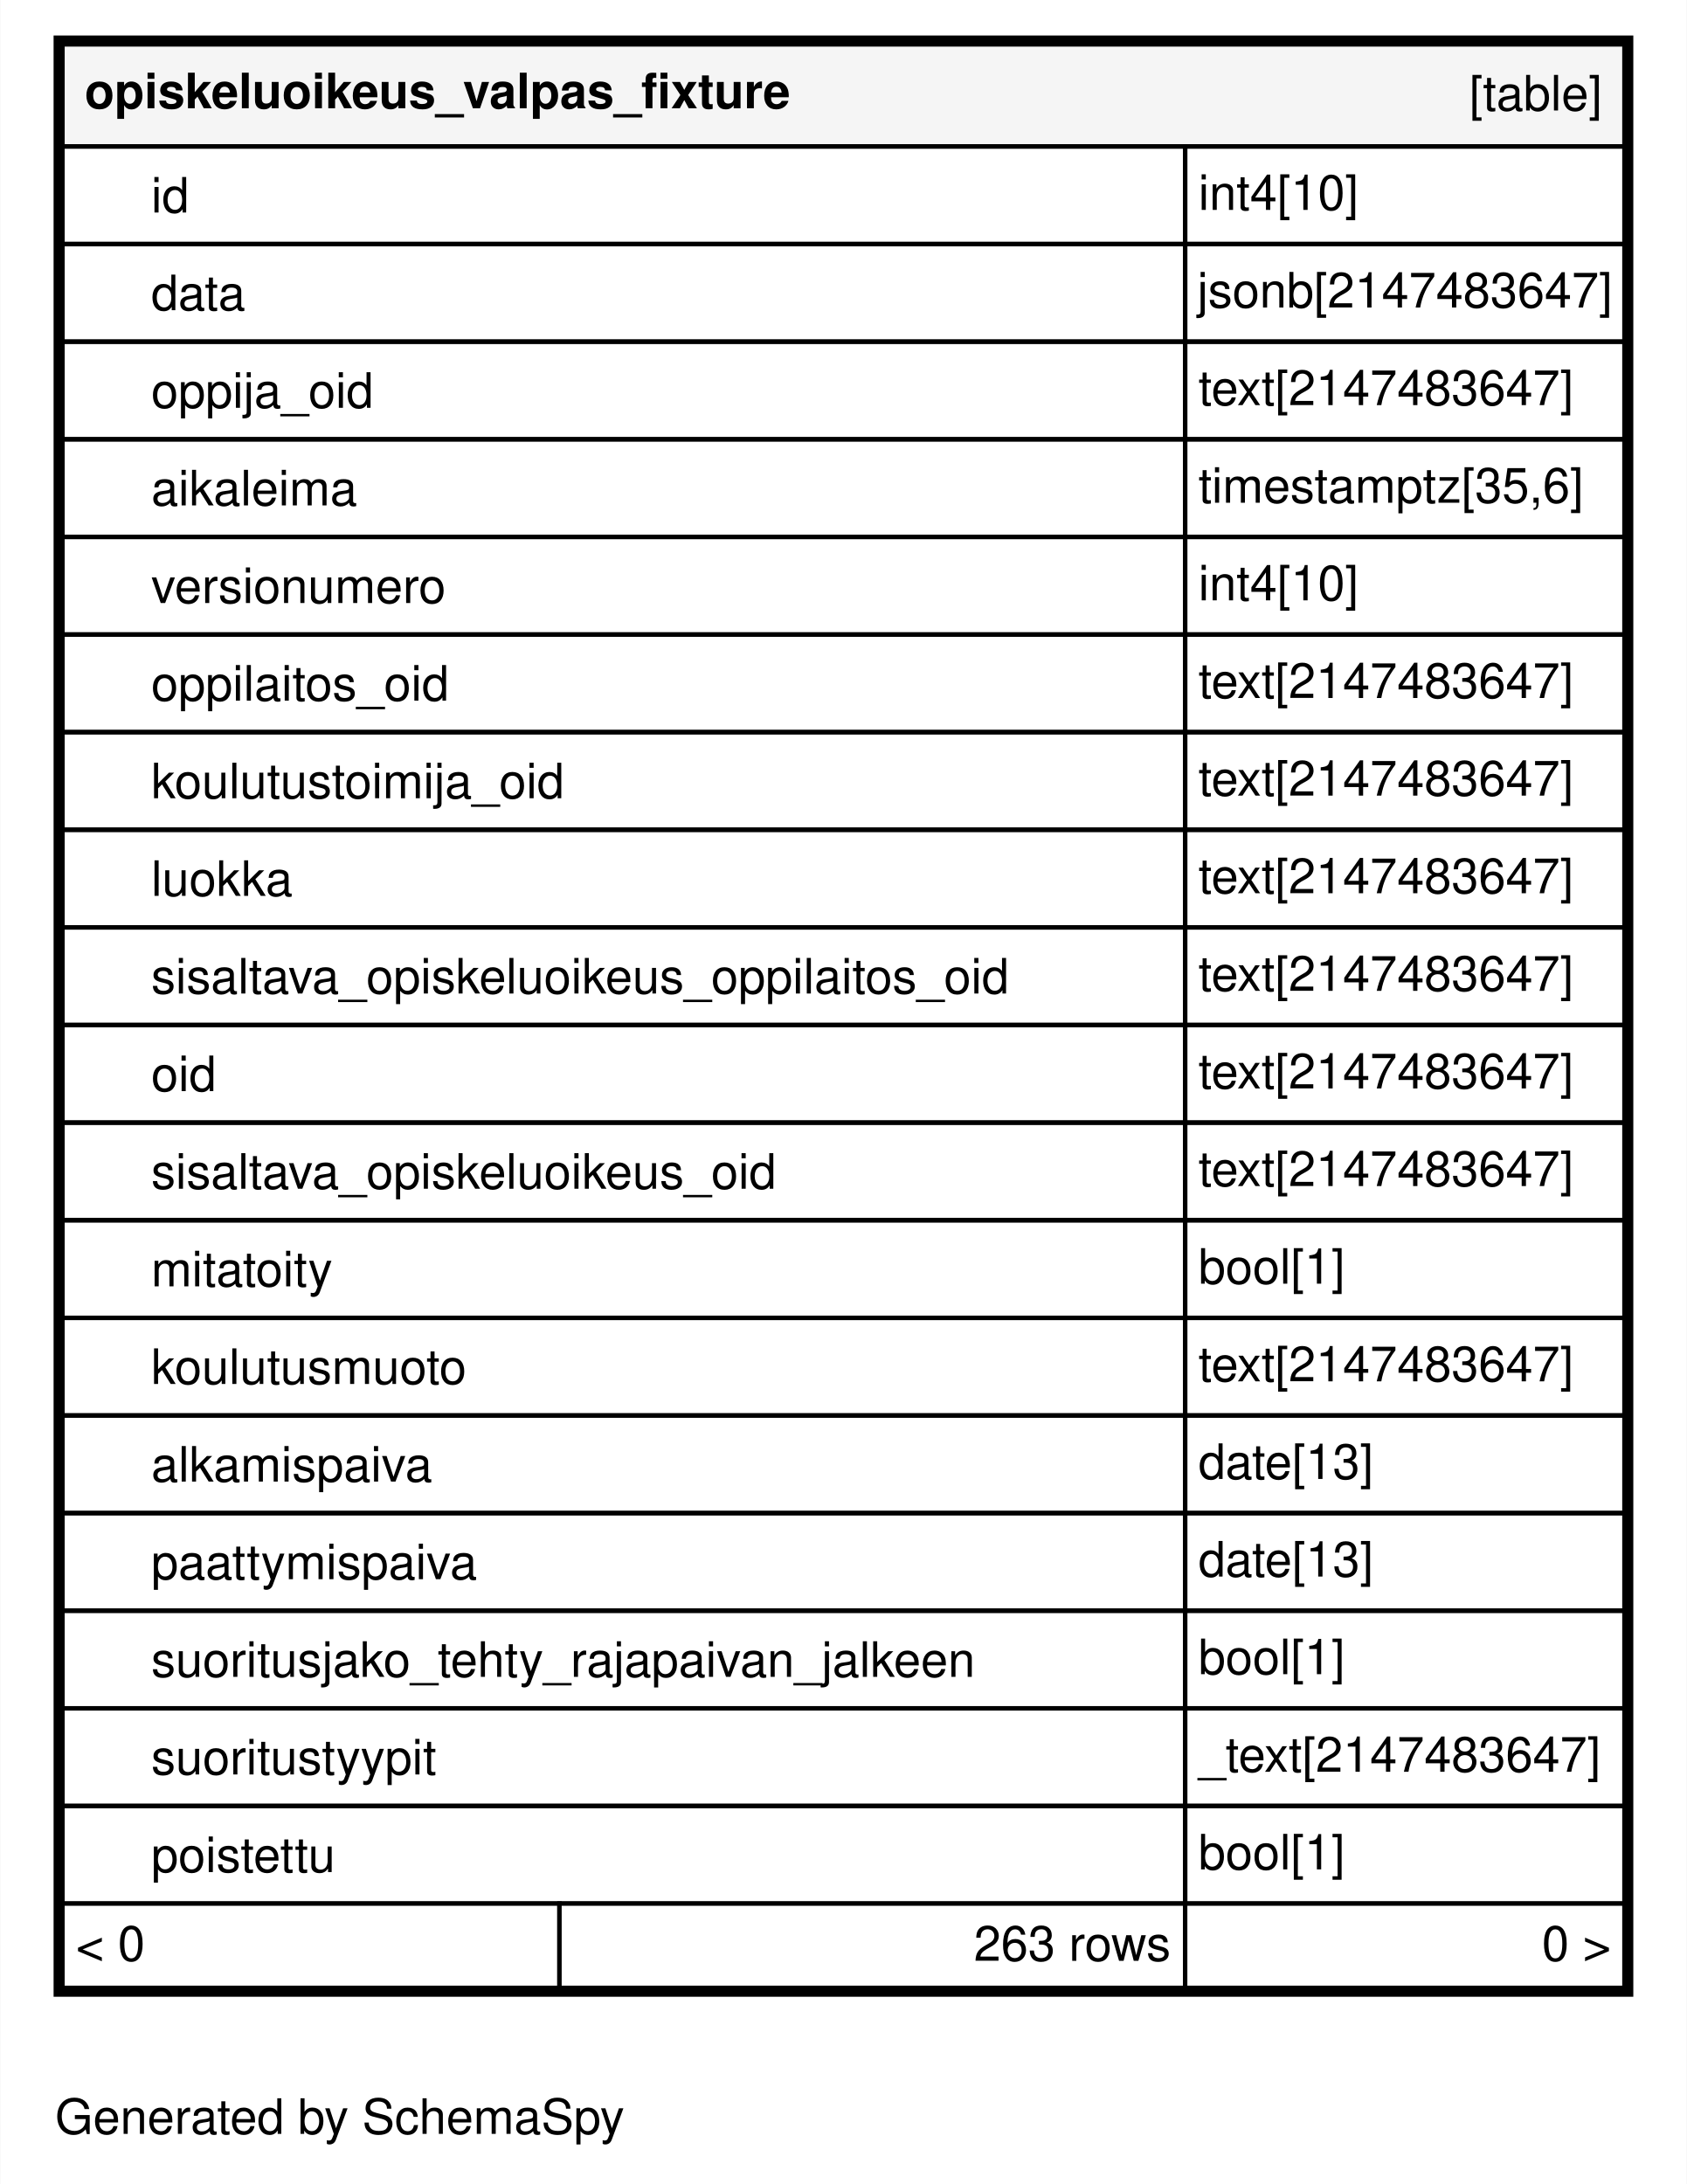
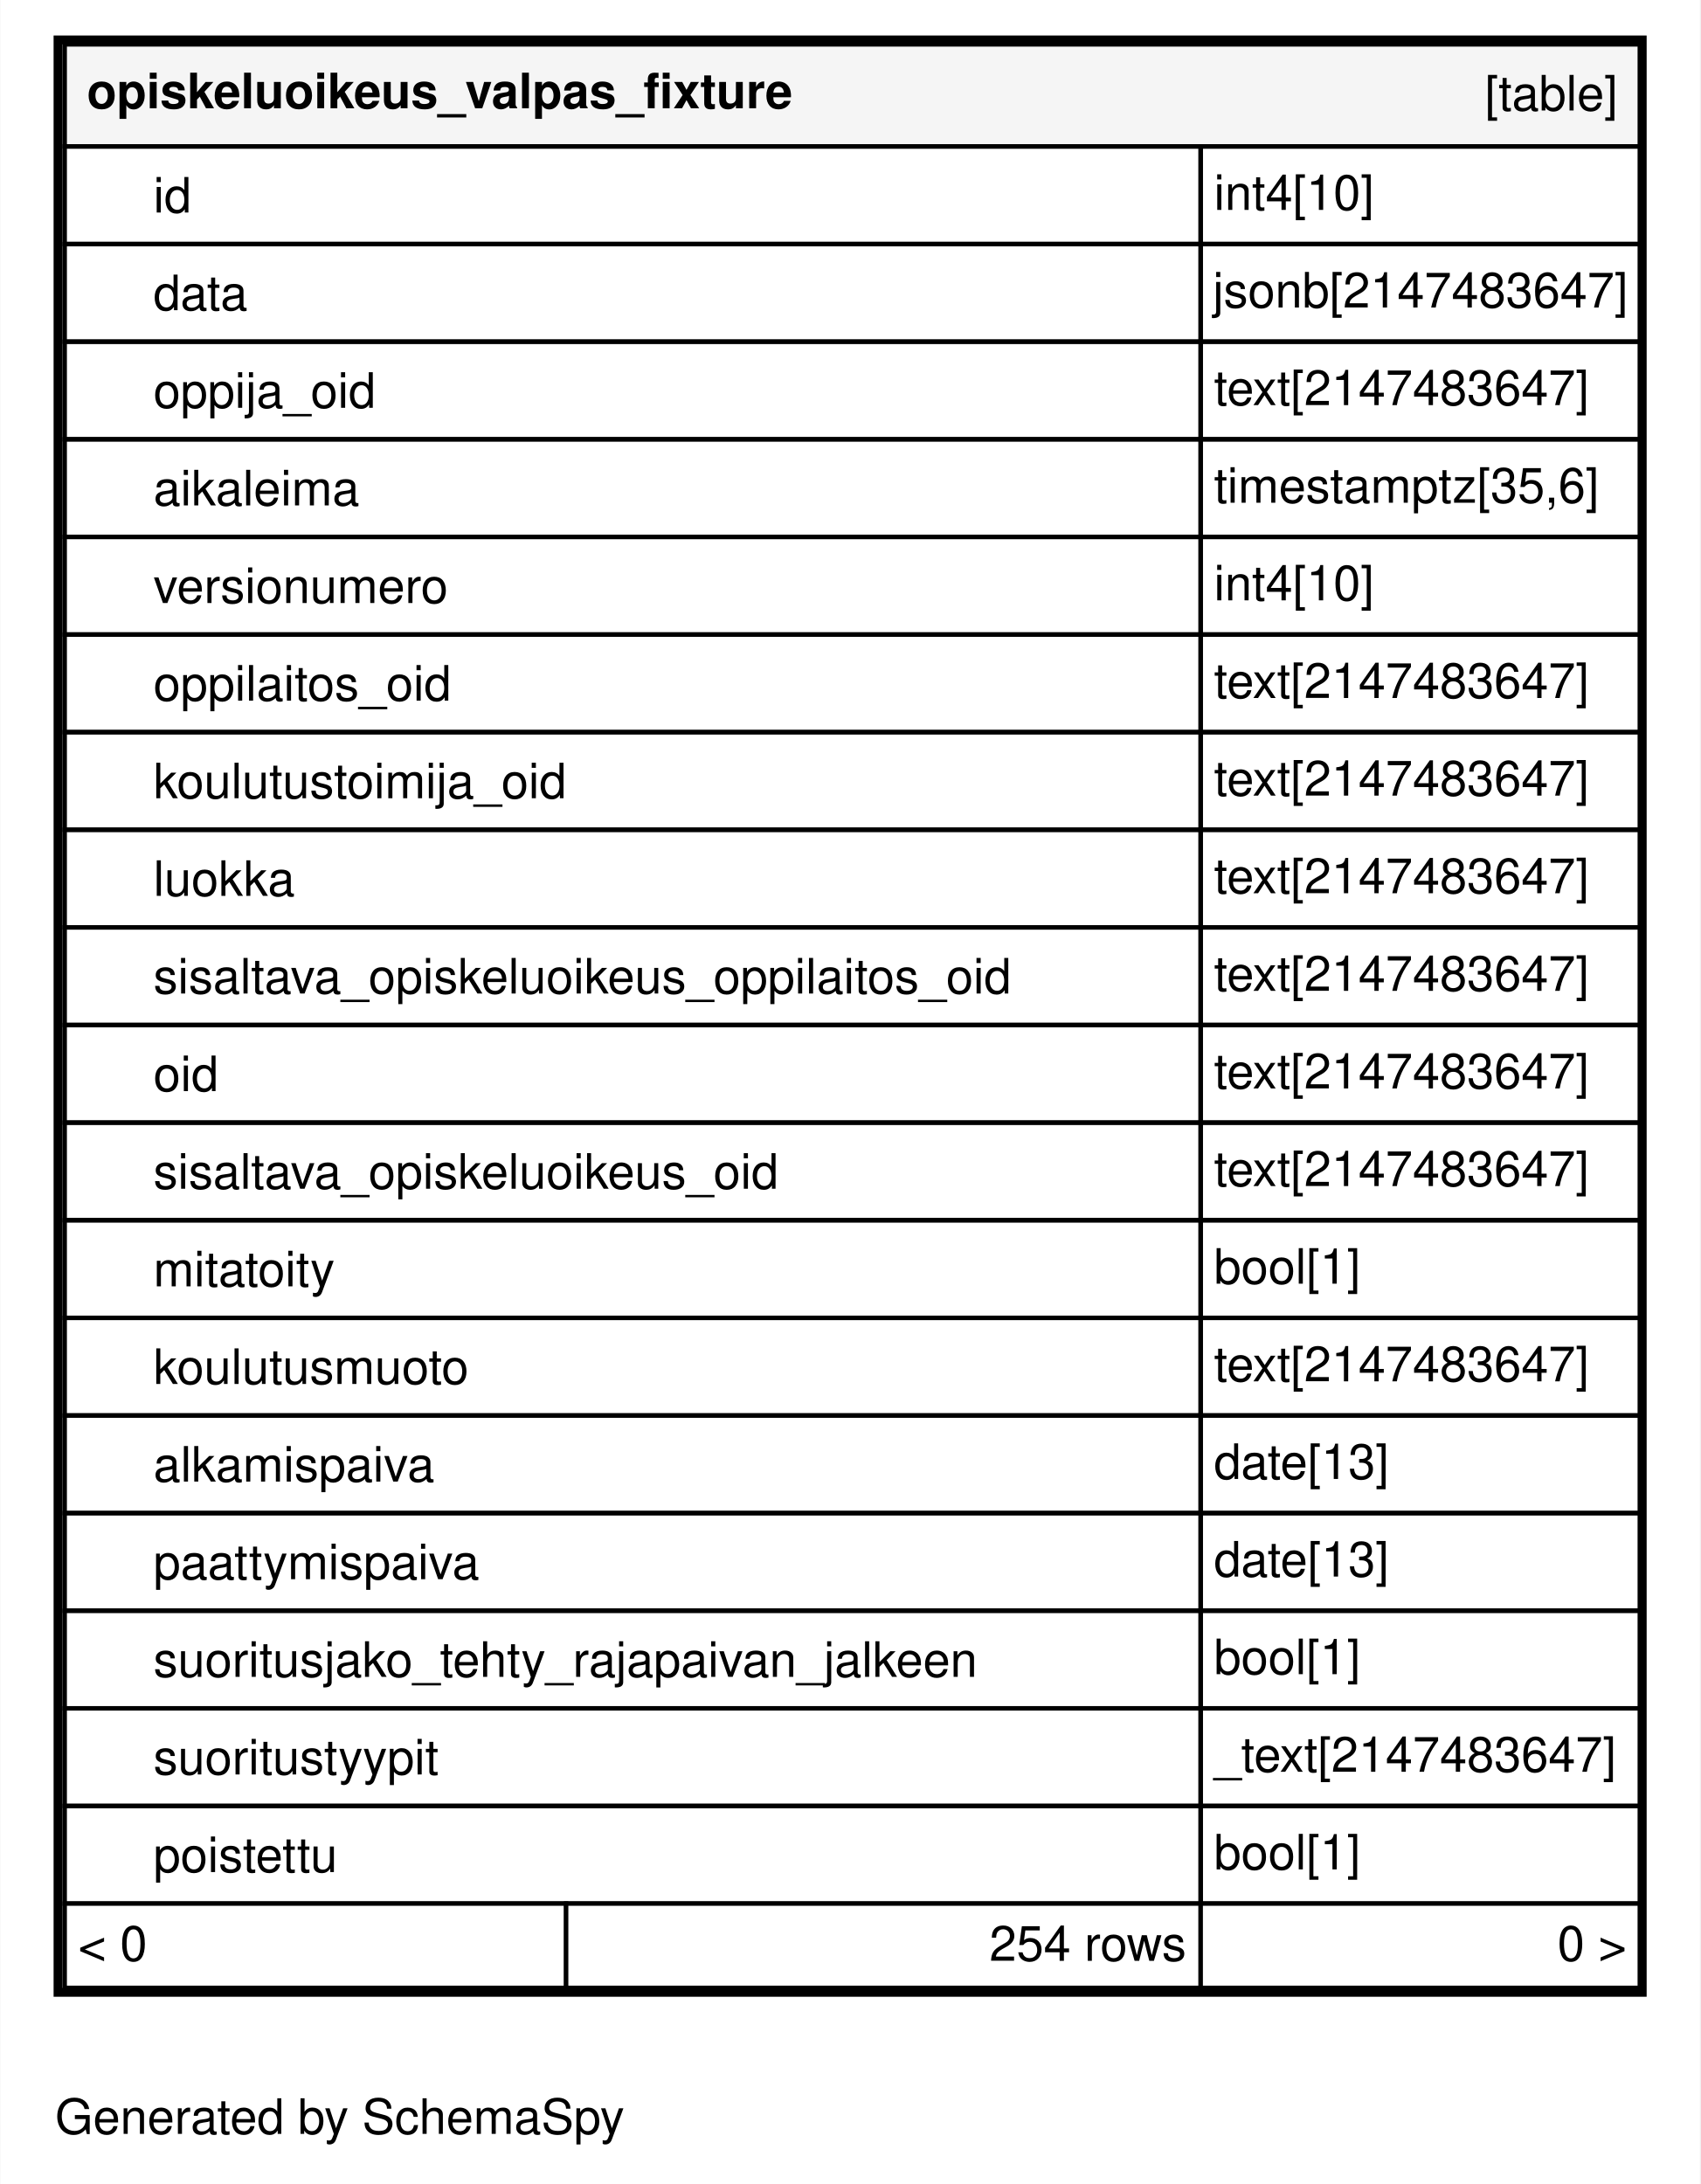
- <svg xmlns="http://www.w3.org/2000/svg" xmlns:xlink="http://www.w3.org/1999/xlink" width="380pt" height="492pt" viewBox="0.00 0.00 380.00 492.20">
+ <svg xmlns="http://www.w3.org/2000/svg" xmlns:xlink="http://www.w3.org/1999/xlink" width="383pt" height="492pt" viewBox="0.00 0.00 383.00 492.20">
  <g id="graph0" class="graph" transform="scale(1 1) rotate(0) translate(4 488.2)">
-     <polygon fill="#ffffff" stroke="transparent" points="-4,4 -4,-488.2 376,-488.2 376,4 -4,4" />
+     <polygon fill="#ffffff" stroke="transparent" points="-4,4 -4,-488.2 379,-488.2 379,4 -4,4" />
    <text text-anchor="middle" x="72.494" y="-7.3" font-family="Helvetica,sans-Serif" font-size="11.00" fill="#000000">Generated by SchemaSpy</text>
    <g id="node1" class="node">
      <g id="a_node1">
        <a xlink:href="../../tables/opiskeluoikeus_valpas_fixture.html" xlink:title="opiskeluoikeus_valpas_fixture" target="_top">
-           <polygon fill="#ffffff" stroke="transparent" points="8,-38.2 8,-480.2 364,-480.2 364,-38.2 8,-38.2" />
-           <polygon fill="#f5f5f5" stroke="transparent" points="10,-455.2 10,-478.2 362,-478.2 362,-455.2 10,-455.2" />
-           <polygon fill="none" stroke="#000000" points="10,-455.2 10,-478.2 362,-478.2 362,-455.2 10,-455.2" />
-           <text text-anchor="start" x="15" y="-463.8" font-family="Helvetica,sans-Serif" font-weight="bold" font-size="11.00" fill="#000000">opiskeluoikeus_valpas_fixture</text>
-           <text text-anchor="start" x="327.044" y="-463.3" font-family="Helvetica,sans-Serif" font-size="11.00" fill="#000000">[table]</text>
-           <polygon fill="none" stroke="#000000" points="10,-433.2 10,-455.2 263,-455.2 263,-433.2 10,-433.2" />
-           <text text-anchor="start" x="30" y="-440.3" font-family="Helvetica,sans-Serif" font-size="11.00" fill="#000000">id</text>
-           <polygon fill="none" stroke="#000000" points="263,-433.2 263,-455.2 362,-455.2 362,-433.2 263,-433.2" />
-           <text text-anchor="start" x="266" y="-440.9" font-family="Helvetica,sans-Serif" font-size="11.00" fill="#000000">int4[10]</text>
-           <polygon fill="none" stroke="#000000" points="10,-411.2 10,-433.2 263,-433.2 263,-411.2 10,-411.2" />
-           <text text-anchor="start" x="30" y="-418.3" font-family="Helvetica,sans-Serif" font-size="11.00" fill="#000000">data</text>
-           <polygon fill="none" stroke="#000000" points="263,-411.2 263,-433.2 362,-433.2 362,-411.2 263,-411.2" />
-           <text text-anchor="start" x="265.726" y="-418.9" font-family="Helvetica,sans-Serif" font-size="11.00" fill="#000000">jsonb[2147483647]</text>
-           <polygon fill="none" stroke="#000000" points="10,-389.2 10,-411.2 263,-411.2 263,-389.2 10,-389.2" />
-           <text text-anchor="start" x="30" y="-396.3" font-family="Helvetica,sans-Serif" font-size="11.00" fill="#000000">oppija_oid</text>
-           <polygon fill="none" stroke="#000000" points="263,-389.2 263,-411.2 362,-411.2 362,-389.2 263,-389.2" />
-           <text text-anchor="start" x="266" y="-396.9" font-family="Helvetica,sans-Serif" font-size="11.00" fill="#000000">text[2147483647]</text>
-           <polygon fill="none" stroke="#000000" points="10,-367.2 10,-389.2 263,-389.2 263,-367.2 10,-367.2" />
-           <text text-anchor="start" x="30" y="-374.3" font-family="Helvetica,sans-Serif" font-size="11.00" fill="#000000">aikaleima</text>
-           <polygon fill="none" stroke="#000000" points="263,-367.2 263,-389.2 362,-389.2 362,-367.2 263,-367.2" />
-           <text text-anchor="start" x="266" y="-374.9" font-family="Helvetica,sans-Serif" font-size="11.00" fill="#000000">timestamptz[35,6]</text>
-           <polygon fill="none" stroke="#000000" points="10,-345.2 10,-367.2 263,-367.2 263,-345.2 10,-345.2" />
-           <text text-anchor="start" x="30" y="-352.3" font-family="Helvetica,sans-Serif" font-size="11.00" fill="#000000">versionumero</text>
-           <polygon fill="none" stroke="#000000" points="263,-345.2 263,-367.2 362,-367.2 362,-345.2 263,-345.2" />
-           <text text-anchor="start" x="266" y="-352.9" font-family="Helvetica,sans-Serif" font-size="11.00" fill="#000000">int4[10]</text>
-           <polygon fill="none" stroke="#000000" points="10,-323.2 10,-345.2 263,-345.2 263,-323.2 10,-323.2" />
-           <text text-anchor="start" x="30" y="-330.3" font-family="Helvetica,sans-Serif" font-size="11.00" fill="#000000">oppilaitos_oid</text>
-           <polygon fill="none" stroke="#000000" points="263,-323.2 263,-345.2 362,-345.2 362,-323.2 263,-323.2" />
-           <text text-anchor="start" x="266" y="-330.9" font-family="Helvetica,sans-Serif" font-size="11.00" fill="#000000">text[2147483647]</text>
-           <polygon fill="none" stroke="#000000" points="10,-301.2 10,-323.2 263,-323.2 263,-301.2 10,-301.2" />
-           <text text-anchor="start" x="30" y="-308.3" font-family="Helvetica,sans-Serif" font-size="11.00" fill="#000000">koulutustoimija_oid</text>
-           <polygon fill="none" stroke="#000000" points="263,-301.2 263,-323.2 362,-323.2 362,-301.2 263,-301.2" />
-           <text text-anchor="start" x="266" y="-308.9" font-family="Helvetica,sans-Serif" font-size="11.00" fill="#000000">text[2147483647]</text>
-           <polygon fill="none" stroke="#000000" points="10,-279.2 10,-301.2 263,-301.2 263,-279.2 10,-279.2" />
-           <text text-anchor="start" x="30" y="-286.3" font-family="Helvetica,sans-Serif" font-size="11.00" fill="#000000">luokka</text>
-           <polygon fill="none" stroke="#000000" points="263,-279.2 263,-301.2 362,-301.2 362,-279.2 263,-279.2" />
-           <text text-anchor="start" x="266" y="-286.9" font-family="Helvetica,sans-Serif" font-size="11.00" fill="#000000">text[2147483647]</text>
-           <polygon fill="none" stroke="#000000" points="10,-257.2 10,-279.2 263,-279.2 263,-257.2 10,-257.2" />
-           <text text-anchor="start" x="30" y="-264.3" font-family="Helvetica,sans-Serif" font-size="11.00" fill="#000000">sisaltava_opiskeluoikeus_oppilaitos_oid</text>
-           <polygon fill="none" stroke="#000000" points="263,-257.2 263,-279.2 362,-279.2 362,-257.2 263,-257.2" />
-           <text text-anchor="start" x="266" y="-264.9" font-family="Helvetica,sans-Serif" font-size="11.00" fill="#000000">text[2147483647]</text>
-           <polygon fill="none" stroke="#000000" points="10,-235.2 10,-257.2 263,-257.2 263,-235.2 10,-235.2" />
-           <text text-anchor="start" x="30" y="-242.3" font-family="Helvetica,sans-Serif" font-size="11.00" fill="#000000">oid</text>
-           <polygon fill="none" stroke="#000000" points="263,-235.2 263,-257.2 362,-257.2 362,-235.2 263,-235.2" />
-           <text text-anchor="start" x="266" y="-242.9" font-family="Helvetica,sans-Serif" font-size="11.00" fill="#000000">text[2147483647]</text>
-           <polygon fill="none" stroke="#000000" points="10,-213.2 10,-235.2 263,-235.2 263,-213.2 10,-213.2" />
-           <text text-anchor="start" x="30" y="-220.3" font-family="Helvetica,sans-Serif" font-size="11.00" fill="#000000">sisaltava_opiskeluoikeus_oid</text>
-           <polygon fill="none" stroke="#000000" points="263,-213.2 263,-235.2 362,-235.2 362,-213.2 263,-213.2" />
-           <text text-anchor="start" x="266" y="-220.9" font-family="Helvetica,sans-Serif" font-size="11.00" fill="#000000">text[2147483647]</text>
-           <polygon fill="none" stroke="#000000" points="10,-191.2 10,-213.2 263,-213.2 263,-191.2 10,-191.2" />
-           <text text-anchor="start" x="30" y="-198.3" font-family="Helvetica,sans-Serif" font-size="11.00" fill="#000000">mitatoity</text>
-           <polygon fill="none" stroke="#000000" points="263,-191.2 263,-213.2 362,-213.2 362,-191.2 263,-191.2" />
-           <text text-anchor="start" x="266" y="-198.9" font-family="Helvetica,sans-Serif" font-size="11.00" fill="#000000">bool[1]</text>
-           <polygon fill="none" stroke="#000000" points="10,-169.2 10,-191.2 263,-191.2 263,-169.2 10,-169.2" />
-           <text text-anchor="start" x="30" y="-176.3" font-family="Helvetica,sans-Serif" font-size="11.00" fill="#000000">koulutusmuoto</text>
-           <polygon fill="none" stroke="#000000" points="263,-169.2 263,-191.2 362,-191.2 362,-169.2 263,-169.2" />
-           <text text-anchor="start" x="266" y="-176.9" font-family="Helvetica,sans-Serif" font-size="11.00" fill="#000000">text[2147483647]</text>
-           <polygon fill="none" stroke="#000000" points="10,-147.2 10,-169.2 263,-169.2 263,-147.2 10,-147.2" />
-           <text text-anchor="start" x="30" y="-154.3" font-family="Helvetica,sans-Serif" font-size="11.00" fill="#000000">alkamispaiva</text>
-           <polygon fill="none" stroke="#000000" points="263,-147.2 263,-169.2 362,-169.2 362,-147.2 263,-147.2" />
-           <text text-anchor="start" x="266" y="-154.9" font-family="Helvetica,sans-Serif" font-size="11.00" fill="#000000">date[13]</text>
-           <polygon fill="none" stroke="#000000" points="10,-125.2 10,-147.2 263,-147.2 263,-125.2 10,-125.2" />
-           <text text-anchor="start" x="30" y="-132.3" font-family="Helvetica,sans-Serif" font-size="11.00" fill="#000000">paattymispaiva</text>
-           <polygon fill="none" stroke="#000000" points="263,-125.2 263,-147.2 362,-147.2 362,-125.2 263,-125.2" />
-           <text text-anchor="start" x="266" y="-132.9" font-family="Helvetica,sans-Serif" font-size="11.00" fill="#000000">date[13]</text>
-           <polygon fill="none" stroke="#000000" points="10,-103.2 10,-125.2 263,-125.2 263,-103.2 10,-103.2" />
-           <text text-anchor="start" x="30" y="-110.3" font-family="Helvetica,sans-Serif" font-size="11.00" fill="#000000">suoritusjako_tehty_rajapaivan_jalkeen</text>
-           <polygon fill="none" stroke="#000000" points="263,-103.2 263,-125.2 362,-125.2 362,-103.2 263,-103.2" />
-           <text text-anchor="start" x="266" y="-110.9" font-family="Helvetica,sans-Serif" font-size="11.00" fill="#000000">bool[1]</text>
-           <polygon fill="none" stroke="#000000" points="10,-81.2 10,-103.2 263,-103.2 263,-81.2 10,-81.2" />
-           <text text-anchor="start" x="30" y="-88.3" font-family="Helvetica,sans-Serif" font-size="11.00" fill="#000000">suoritustyypit</text>
-           <polygon fill="none" stroke="#000000" points="263,-81.2 263,-103.2 362,-103.2 362,-81.2 263,-81.2" />
-           <text text-anchor="start" x="266" y="-88.9" font-family="Helvetica,sans-Serif" font-size="11.00" fill="#000000">_text[2147483647]</text>
-           <polygon fill="none" stroke="#000000" points="10,-59.2 10,-81.2 263,-81.2 263,-59.2 10,-59.2" />
-           <text text-anchor="start" x="30" y="-66.3" font-family="Helvetica,sans-Serif" font-size="11.00" fill="#000000">poistettu</text>
-           <polygon fill="none" stroke="#000000" points="263,-59.2 263,-81.2 362,-81.2 362,-59.2 263,-59.2" />
-           <text text-anchor="start" x="266" y="-66.9" font-family="Helvetica,sans-Serif" font-size="11.00" fill="#000000">bool[1]</text>
-           <polygon fill="#ffffff" stroke="transparent" points="10,-40.2 10,-59.2 122,-59.2 122,-40.2 10,-40.2" />
-           <polygon fill="none" stroke="#000000" points="10,-40.2 10,-59.2 122,-59.2 122,-40.2 10,-40.2" />
-           <text text-anchor="start" x="13" y="-46.3" font-family="Helvetica,sans-Serif" font-size="11.00" fill="#000000">&lt; 0</text>
-           <polygon fill="#ffffff" stroke="transparent" points="122,-40.2 122,-59.2 263,-59.2 263,-40.2 122,-40.2" />
-           <polygon fill="none" stroke="#000000" points="122,-40.2 122,-59.2 263,-59.2 263,-40.2 122,-40.2" />
-           <text text-anchor="start" x="215.381" y="-46.3" font-family="Helvetica,sans-Serif" font-size="11.00" fill="#000000">263 rows</text>
-           <polygon fill="#ffffff" stroke="transparent" points="263,-40.2 263,-59.2 362,-59.2 362,-40.2 263,-40.2" />
-           <polygon fill="none" stroke="#000000" points="263,-40.2 263,-59.2 362,-59.2 362,-40.2 263,-40.2" />
-           <text text-anchor="start" x="343.405" y="-46.3" font-family="Helvetica,sans-Serif" font-size="11.00" fill="#000000">0 &gt;</text>
-           <polygon fill="none" stroke="#000000" stroke-width="2" points="9,-39.2 9,-479.2 363,-479.2 363,-39.2 9,-39.2" />
+           <polygon fill="#ffffff" stroke="transparent" points="8,-38.2 8,-480.2 367,-480.2 367,-38.2 8,-38.2" />
+           <polygon fill="#f5f5f5" stroke="transparent" points="10.5,-455.2 10.5,-478.2 365.5,-478.2 365.5,-455.2 10.5,-455.2" />
+           <polygon fill="none" stroke="#000000" points="10.5,-455.2 10.5,-478.2 365.5,-478.2 365.5,-455.2 10.5,-455.2" />
+           <text text-anchor="start" x="15.5" y="-463.8" font-family="Helvetica,sans-Serif" font-weight="bold" font-size="11.00" fill="#000000">opiskeluoikeus_valpas_fixture</text>
+           <text text-anchor="start" x="330.544" y="-463.3" font-family="Helvetica,sans-Serif" font-size="11.00" fill="#000000">[table]</text>
+           <polygon fill="none" stroke="#000000" points="10.5,-433.2 10.5,-455.2 266.5,-455.2 266.5,-433.2 10.5,-433.2" />
+           <text text-anchor="start" x="30.5" y="-440.3" font-family="Helvetica,sans-Serif" font-size="11.00" fill="#000000">id</text>
+           <polygon fill="none" stroke="#000000" points="266.5,-433.2 266.5,-455.2 365.5,-455.2 365.5,-433.2 266.5,-433.2" />
+           <text text-anchor="start" x="269.5" y="-440.9" font-family="Helvetica,sans-Serif" font-size="11.00" fill="#000000">int4[10]</text>
+           <polygon fill="none" stroke="#000000" points="10.5,-411.2 10.5,-433.2 266.5,-433.2 266.5,-411.2 10.5,-411.2" />
+           <text text-anchor="start" x="30.5" y="-418.3" font-family="Helvetica,sans-Serif" font-size="11.00" fill="#000000">data</text>
+           <polygon fill="none" stroke="#000000" points="266.5,-411.2 266.5,-433.2 365.5,-433.2 365.5,-411.2 266.5,-411.2" />
+           <text text-anchor="start" x="269.226" y="-418.9" font-family="Helvetica,sans-Serif" font-size="11.00" fill="#000000">jsonb[2147483647]</text>
+           <polygon fill="none" stroke="#000000" points="10.5,-389.2 10.5,-411.2 266.5,-411.2 266.5,-389.2 10.5,-389.2" />
+           <text text-anchor="start" x="30.5" y="-396.3" font-family="Helvetica,sans-Serif" font-size="11.00" fill="#000000">oppija_oid</text>
+           <polygon fill="none" stroke="#000000" points="266.5,-389.2 266.5,-411.2 365.5,-411.2 365.5,-389.2 266.5,-389.2" />
+           <text text-anchor="start" x="269.5" y="-396.9" font-family="Helvetica,sans-Serif" font-size="11.00" fill="#000000">text[2147483647]</text>
+           <polygon fill="none" stroke="#000000" points="10.5,-367.2 10.5,-389.2 266.5,-389.2 266.5,-367.2 10.5,-367.2" />
+           <text text-anchor="start" x="30.5" y="-374.3" font-family="Helvetica,sans-Serif" font-size="11.00" fill="#000000">aikaleima</text>
+           <polygon fill="none" stroke="#000000" points="266.5,-367.2 266.5,-389.2 365.5,-389.2 365.5,-367.2 266.5,-367.2" />
+           <text text-anchor="start" x="269.5" y="-374.9" font-family="Helvetica,sans-Serif" font-size="11.00" fill="#000000">timestamptz[35,6]</text>
+           <polygon fill="none" stroke="#000000" points="10.5,-345.2 10.5,-367.2 266.5,-367.2 266.5,-345.2 10.5,-345.2" />
+           <text text-anchor="start" x="30.5" y="-352.3" font-family="Helvetica,sans-Serif" font-size="11.00" fill="#000000">versionumero</text>
+           <polygon fill="none" stroke="#000000" points="266.5,-345.2 266.5,-367.2 365.5,-367.2 365.5,-345.2 266.5,-345.2" />
+           <text text-anchor="start" x="269.5" y="-352.9" font-family="Helvetica,sans-Serif" font-size="11.00" fill="#000000">int4[10]</text>
+           <polygon fill="none" stroke="#000000" points="10.5,-323.2 10.5,-345.2 266.5,-345.2 266.5,-323.2 10.5,-323.2" />
+           <text text-anchor="start" x="30.5" y="-330.3" font-family="Helvetica,sans-Serif" font-size="11.00" fill="#000000">oppilaitos_oid</text>
+           <polygon fill="none" stroke="#000000" points="266.5,-323.2 266.5,-345.2 365.5,-345.2 365.5,-323.2 266.5,-323.2" />
+           <text text-anchor="start" x="269.5" y="-330.9" font-family="Helvetica,sans-Serif" font-size="11.00" fill="#000000">text[2147483647]</text>
+           <polygon fill="none" stroke="#000000" points="10.5,-301.2 10.5,-323.2 266.5,-323.2 266.5,-301.2 10.5,-301.2" />
+           <text text-anchor="start" x="30.5" y="-308.3" font-family="Helvetica,sans-Serif" font-size="11.00" fill="#000000">koulutustoimija_oid</text>
+           <polygon fill="none" stroke="#000000" points="266.5,-301.2 266.5,-323.2 365.5,-323.2 365.5,-301.2 266.5,-301.2" />
+           <text text-anchor="start" x="269.5" y="-308.9" font-family="Helvetica,sans-Serif" font-size="11.00" fill="#000000">text[2147483647]</text>
+           <polygon fill="none" stroke="#000000" points="10.5,-279.2 10.5,-301.2 266.5,-301.2 266.5,-279.2 10.5,-279.2" />
+           <text text-anchor="start" x="30.5" y="-286.3" font-family="Helvetica,sans-Serif" font-size="11.00" fill="#000000">luokka</text>
+           <polygon fill="none" stroke="#000000" points="266.5,-279.2 266.5,-301.2 365.5,-301.2 365.5,-279.2 266.5,-279.2" />
+           <text text-anchor="start" x="269.5" y="-286.9" font-family="Helvetica,sans-Serif" font-size="11.00" fill="#000000">text[2147483647]</text>
+           <polygon fill="none" stroke="#000000" points="10.5,-257.2 10.5,-279.2 266.5,-279.2 266.5,-257.2 10.5,-257.2" />
+           <text text-anchor="start" x="30.5" y="-264.3" font-family="Helvetica,sans-Serif" font-size="11.00" fill="#000000">sisaltava_opiskeluoikeus_oppilaitos_oid</text>
+           <polygon fill="none" stroke="#000000" points="266.5,-257.2 266.5,-279.2 365.5,-279.2 365.5,-257.2 266.5,-257.2" />
+           <text text-anchor="start" x="269.5" y="-264.9" font-family="Helvetica,sans-Serif" font-size="11.00" fill="#000000">text[2147483647]</text>
+           <polygon fill="none" stroke="#000000" points="10.5,-235.2 10.5,-257.2 266.5,-257.2 266.5,-235.2 10.5,-235.2" />
+           <text text-anchor="start" x="30.5" y="-242.3" font-family="Helvetica,sans-Serif" font-size="11.00" fill="#000000">oid</text>
+           <polygon fill="none" stroke="#000000" points="266.5,-235.2 266.5,-257.2 365.5,-257.2 365.5,-235.2 266.5,-235.2" />
+           <text text-anchor="start" x="269.5" y="-242.9" font-family="Helvetica,sans-Serif" font-size="11.00" fill="#000000">text[2147483647]</text>
+           <polygon fill="none" stroke="#000000" points="10.5,-213.2 10.5,-235.2 266.5,-235.2 266.5,-213.2 10.5,-213.2" />
+           <text text-anchor="start" x="30.5" y="-220.3" font-family="Helvetica,sans-Serif" font-size="11.00" fill="#000000">sisaltava_opiskeluoikeus_oid</text>
+           <polygon fill="none" stroke="#000000" points="266.5,-213.2 266.5,-235.2 365.5,-235.2 365.5,-213.2 266.5,-213.2" />
+           <text text-anchor="start" x="269.5" y="-220.9" font-family="Helvetica,sans-Serif" font-size="11.00" fill="#000000">text[2147483647]</text>
+           <polygon fill="none" stroke="#000000" points="10.5,-191.2 10.5,-213.2 266.5,-213.2 266.5,-191.2 10.5,-191.2" />
+           <text text-anchor="start" x="30.5" y="-198.3" font-family="Helvetica,sans-Serif" font-size="11.00" fill="#000000">mitatoity</text>
+           <polygon fill="none" stroke="#000000" points="266.5,-191.2 266.5,-213.2 365.5,-213.2 365.5,-191.2 266.5,-191.2" />
+           <text text-anchor="start" x="269.5" y="-198.9" font-family="Helvetica,sans-Serif" font-size="11.00" fill="#000000">bool[1]</text>
+           <polygon fill="none" stroke="#000000" points="10.5,-169.2 10.5,-191.2 266.5,-191.2 266.5,-169.2 10.5,-169.2" />
+           <text text-anchor="start" x="30.5" y="-176.3" font-family="Helvetica,sans-Serif" font-size="11.00" fill="#000000">koulutusmuoto</text>
+           <polygon fill="none" stroke="#000000" points="266.5,-169.2 266.5,-191.2 365.5,-191.2 365.5,-169.2 266.5,-169.2" />
+           <text text-anchor="start" x="269.5" y="-176.9" font-family="Helvetica,sans-Serif" font-size="11.00" fill="#000000">text[2147483647]</text>
+           <polygon fill="none" stroke="#000000" points="10.5,-147.2 10.5,-169.2 266.5,-169.2 266.5,-147.2 10.5,-147.2" />
+           <text text-anchor="start" x="30.5" y="-154.3" font-family="Helvetica,sans-Serif" font-size="11.00" fill="#000000">alkamispaiva</text>
+           <polygon fill="none" stroke="#000000" points="266.5,-147.2 266.5,-169.2 365.5,-169.2 365.5,-147.2 266.5,-147.2" />
+           <text text-anchor="start" x="269.5" y="-154.9" font-family="Helvetica,sans-Serif" font-size="11.00" fill="#000000">date[13]</text>
+           <polygon fill="none" stroke="#000000" points="10.5,-125.2 10.5,-147.2 266.5,-147.2 266.5,-125.2 10.5,-125.2" />
+           <text text-anchor="start" x="30.5" y="-132.3" font-family="Helvetica,sans-Serif" font-size="11.00" fill="#000000">paattymispaiva</text>
+           <polygon fill="none" stroke="#000000" points="266.5,-125.2 266.5,-147.2 365.5,-147.2 365.5,-125.2 266.5,-125.2" />
+           <text text-anchor="start" x="269.5" y="-132.9" font-family="Helvetica,sans-Serif" font-size="11.00" fill="#000000">date[13]</text>
+           <polygon fill="none" stroke="#000000" points="10.5,-103.2 10.5,-125.2 266.5,-125.2 266.5,-103.2 10.5,-103.2" />
+           <text text-anchor="start" x="30.5" y="-110.3" font-family="Helvetica,sans-Serif" font-size="11.00" fill="#000000">suoritusjako_tehty_rajapaivan_jalkeen</text>
+           <polygon fill="none" stroke="#000000" points="266.5,-103.2 266.5,-125.2 365.5,-125.2 365.5,-103.2 266.5,-103.2" />
+           <text text-anchor="start" x="269.5" y="-110.9" font-family="Helvetica,sans-Serif" font-size="11.00" fill="#000000">bool[1]</text>
+           <polygon fill="none" stroke="#000000" points="10.5,-81.2 10.5,-103.2 266.5,-103.2 266.5,-81.2 10.5,-81.2" />
+           <text text-anchor="start" x="30.5" y="-88.3" font-family="Helvetica,sans-Serif" font-size="11.00" fill="#000000">suoritustyypit</text>
+           <polygon fill="none" stroke="#000000" points="266.5,-81.2 266.5,-103.2 365.5,-103.2 365.5,-81.2 266.5,-81.2" />
+           <text text-anchor="start" x="269.5" y="-88.9" font-family="Helvetica,sans-Serif" font-size="11.00" fill="#000000">_text[2147483647]</text>
+           <polygon fill="none" stroke="#000000" points="10.5,-59.2 10.5,-81.2 266.5,-81.2 266.5,-59.2 10.5,-59.2" />
+           <text text-anchor="start" x="30.5" y="-66.3" font-family="Helvetica,sans-Serif" font-size="11.00" fill="#000000">poistettu</text>
+           <polygon fill="none" stroke="#000000" points="266.5,-59.2 266.5,-81.2 365.5,-81.2 365.5,-59.2 266.5,-59.2" />
+           <text text-anchor="start" x="269.5" y="-66.9" font-family="Helvetica,sans-Serif" font-size="11.00" fill="#000000">bool[1]</text>
+           <polygon fill="#ffffff" stroke="transparent" points="10.5,-40.2 10.5,-59.2 123.5,-59.2 123.5,-40.2 10.5,-40.2" />
+           <polygon fill="none" stroke="#000000" points="10.5,-40.2 10.5,-59.2 123.5,-59.2 123.5,-40.2 10.5,-40.2" />
+           <text text-anchor="start" x="13.5" y="-46.3" font-family="Helvetica,sans-Serif" font-size="11.00" fill="#000000">&lt; 0</text>
+           <polygon fill="#ffffff" stroke="transparent" points="123.5,-40.2 123.5,-59.2 266.5,-59.2 266.5,-40.2 123.5,-40.2" />
+           <polygon fill="none" stroke="#000000" points="123.5,-40.2 123.5,-59.2 266.5,-59.2 266.5,-40.2 123.5,-40.2" />
+           <text text-anchor="start" x="218.881" y="-46.3" font-family="Helvetica,sans-Serif" font-size="11.00" fill="#000000">254 rows</text>
+           <polygon fill="#ffffff" stroke="transparent" points="266.5,-40.2 266.5,-59.2 365.5,-59.2 365.5,-40.2 266.5,-40.2" />
+           <polygon fill="none" stroke="#000000" points="266.5,-40.2 266.5,-59.2 365.5,-59.2 365.5,-40.2 266.5,-40.2" />
+           <text text-anchor="start" x="346.905" y="-46.3" font-family="Helvetica,sans-Serif" font-size="11.00" fill="#000000">0 &gt;</text>
+           <polygon fill="none" stroke="#000000" stroke-width="2" points="9,-39.2 9,-479.2 366,-479.2 366,-39.2 9,-39.2" />
        </a>
      </g>
    </g>
  </g>
</svg>
